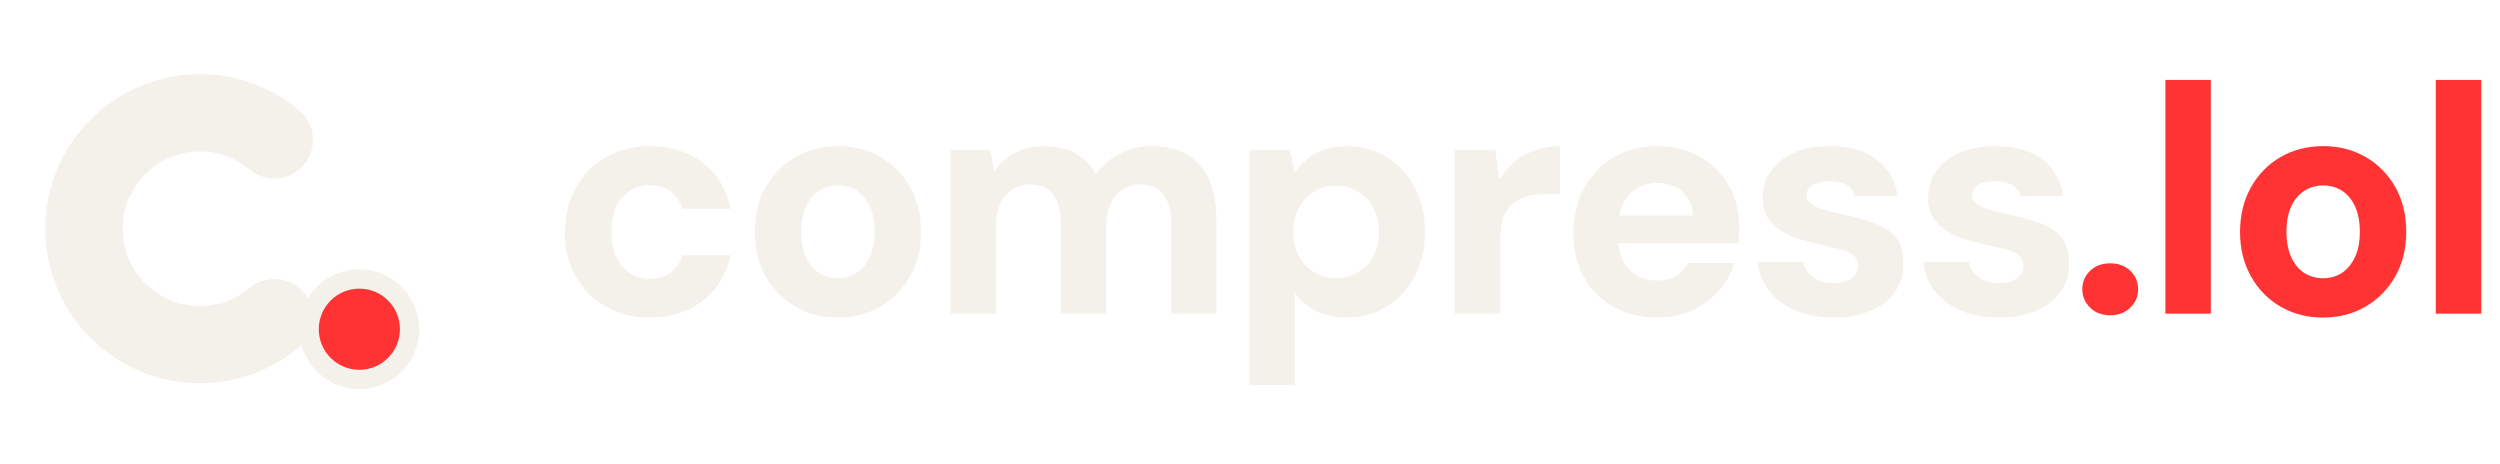
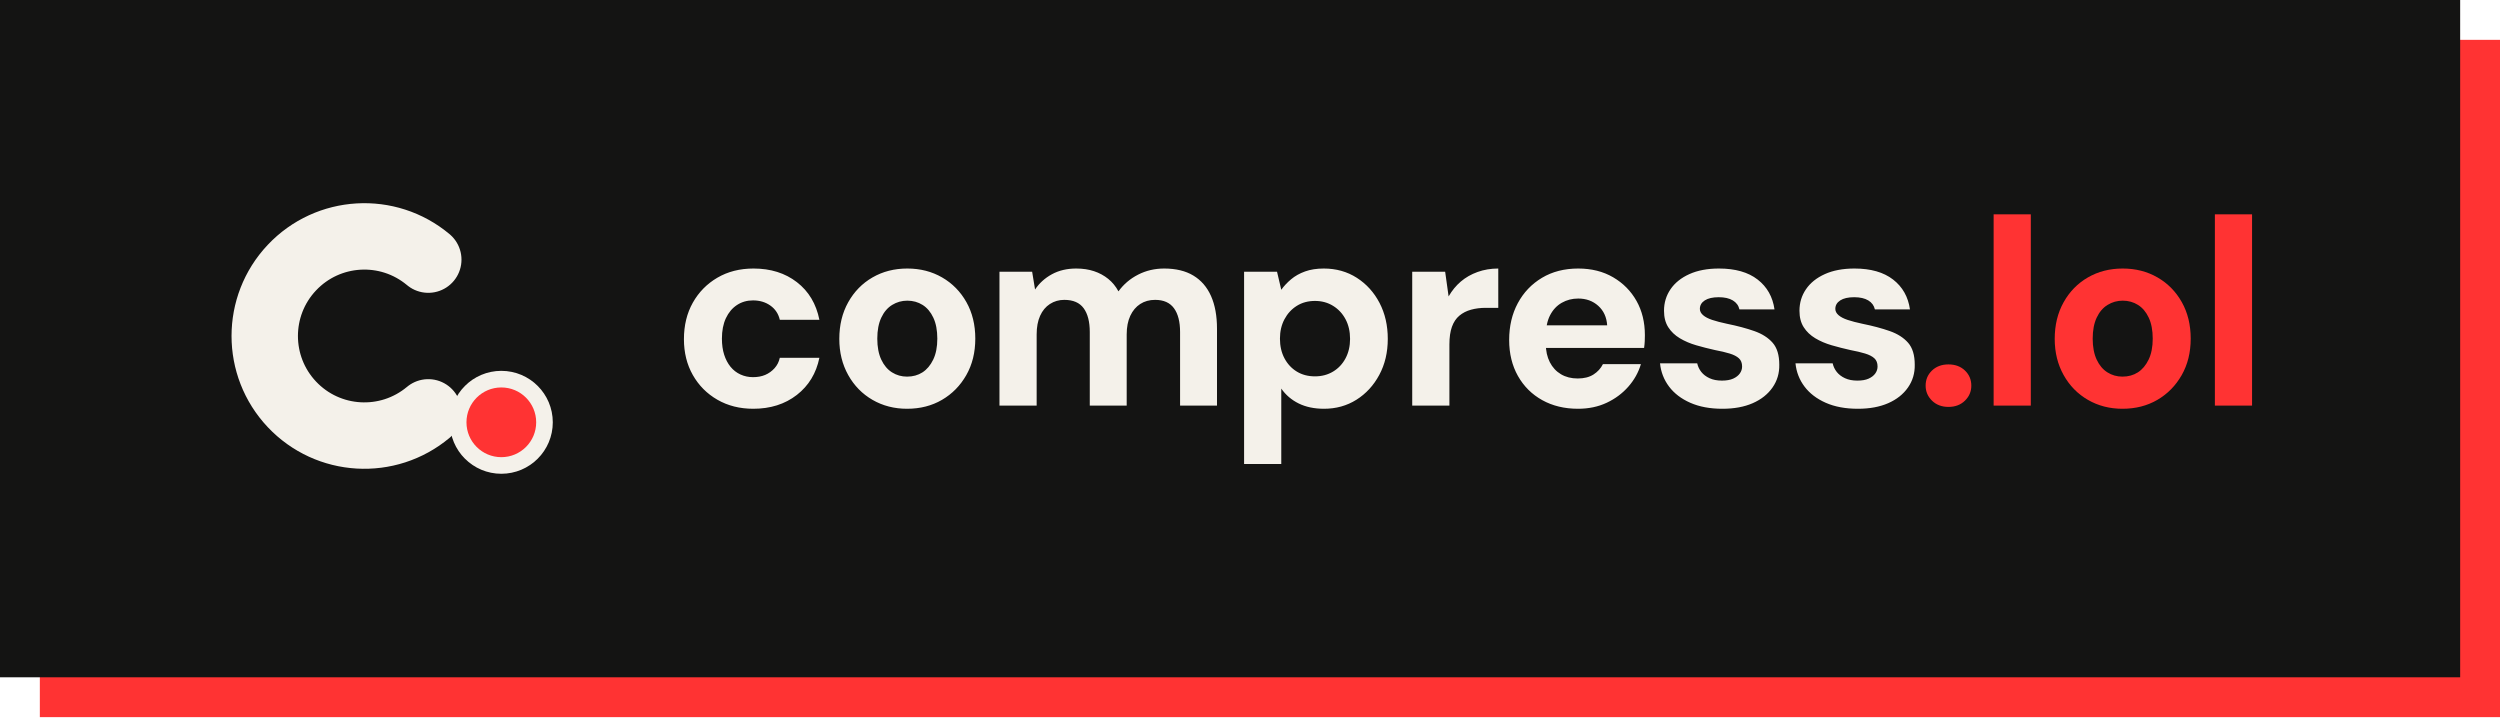
- <svg xmlns="http://www.w3.org/2000/svg" width="647" height="120" viewBox="0 0 647 120" role="img" aria-label="compress.lol">
-   <g transform="translate(4 4) scale(2) translate(-8.5 -4.4)">
+ <svg xmlns="http://www.w3.org/2000/svg" width="753" height="216" viewBox="0 0 753 216" role="img" aria-label="compress.lol">
+   <rect x="12" y="12" width="741" height="204" fill="#ff3333" />
+   <rect x="3" y="3" width="735" height="198" fill="#141413" stroke="#141413" stroke-width="6" />
+   <g transform="translate(62 46) scale(2) translate(-8.5 -4.4)">
    <path d="M42 20.5 A15 15 0 1 0 42 43.5" fill="none" stroke="#f4f1ea" stroke-width="10" stroke-linecap="round" />
    <circle cx="53" cy="45" r="6.5" fill="#ff3333" stroke="#f4f1ea" stroke-width="2.5" />
  </g>
-   <path d="M168.12 82.18L168.12 82.18Q161.74 82.18 156.78 79.32Q151.83 76.46 149.01 71.51Q146.20 66.55 146.20 60.17L146.20 60.17Q146.20 53.62 149.01 48.62Q151.83 43.62 156.78 40.72Q161.74 37.82 168.21 37.82L168.21 37.82Q176.36 37.82 181.94 42.15Q187.53 46.48 189.04 54.04L189.04 54.04L176.52 54.04Q175.85 51.18 173.54 49.54Q171.23 47.90 168.04 47.90L168.04 47.90Q165.18 47.90 162.96 49.37Q160.73 50.84 159.47 53.53Q158.21 56.22 158.21 60L158.21 60Q158.21 62.86 158.93 65.08Q159.64 67.31 160.94 68.90Q162.24 70.50 164.09 71.34Q165.94 72.18 168.04 72.18L168.04 72.18Q170.22 72.18 171.90 71.47Q173.58 70.75 174.84 69.37Q176.10 67.98 176.52 66.05L176.52 66.05L189.04 66.05Q187.53 73.44 181.90 77.81Q176.27 82.18 168.12 82.18ZM216.76 82.18L216.76 82.18Q210.71 82.18 205.84 79.36Q200.97 76.55 198.15 71.51Q195.34 66.47 195.34 60.08L195.34 60.08Q195.34 53.53 198.15 48.49Q200.97 43.45 205.84 40.64Q210.71 37.82 216.84 37.82L216.84 37.82Q222.98 37.82 227.85 40.64Q232.72 43.45 235.53 48.45Q238.35 53.45 238.35 60L238.35 60Q238.35 66.55 235.49 71.55Q232.64 76.55 227.81 79.36Q222.98 82.18 216.76 82.18ZM216.76 72.01L216.76 72.01Q219.53 72.01 221.63 70.67Q223.73 69.32 225.03 66.64Q226.34 63.95 226.34 60L226.34 60Q226.34 56.05 225.08 53.36Q223.82 50.68 221.67 49.33Q219.53 47.99 216.84 47.99L216.84 47.99Q214.24 47.99 212.06 49.33Q209.87 50.68 208.61 53.36Q207.35 56.05 207.35 60L207.35 60Q207.35 63.95 208.61 66.64Q209.87 69.32 212.01 70.67Q214.16 72.01 216.76 72.01ZM257.75 81.17L245.99 81.17L245.99 38.83L256.32 38.83L257.25 44.46L257.25 44.46Q259.26 41.44 262.58 39.63Q265.90 37.82 270.27 37.82L270.27 37.82Q273.38 37.82 275.90 38.66Q278.42 39.50 280.39 41.10Q282.36 42.70 283.62 45.05L283.62 45.05L283.62 45.05Q286.06 41.69 289.84 39.76Q293.62 37.82 298.07 37.82L298.07 37.82Q303.62 37.82 307.31 40.05Q311.01 42.28 312.90 46.52Q314.79 50.76 314.79 56.89L314.79 56.89L314.79 81.17L303.11 81.17L303.11 57.90Q303.11 53.03 301.18 50.38Q299.25 47.74 295.22 47.74L295.22 47.74Q292.53 47.74 290.51 49.04Q288.50 50.34 287.36 52.78Q286.23 55.21 286.23 58.66L286.23 58.66L286.23 81.17L274.55 81.17L274.55 57.90Q274.55 53.03 272.62 50.38Q270.69 47.74 266.49 47.74L266.49 47.74Q263.97 47.74 261.95 49.04Q259.94 50.34 258.84 52.78Q257.75 55.21 257.75 58.66L257.75 58.66L257.75 81.17ZM335.12 99.65L323.36 99.65L323.36 38.83L333.77 38.83L335.12 44.54L335.12 44.54Q336.38 42.78 338.22 41.23Q340.07 39.67 342.63 38.75Q345.20 37.82 348.56 37.82L348.56 37.82Q354.44 37.82 359.01 40.76Q363.59 43.70 366.20 48.70Q368.80 53.70 368.80 60.08L368.80 60.08Q368.80 66.47 366.11 71.47Q363.42 76.46 358.89 79.32Q354.35 82.18 348.64 82.18L348.64 82.18Q344.02 82.18 340.62 80.50Q337.22 78.82 335.12 75.79L335.12 75.79L335.12 99.65ZM345.78 71.93L345.78 71.93Q348.98 71.93 351.50 70.42Q354.02 68.90 355.44 66.22Q356.87 63.53 356.87 60.08L356.87 60.08Q356.87 56.56 355.44 53.87Q354.02 51.18 351.50 49.63Q348.98 48.07 345.78 48.07L345.78 48.07Q342.51 48.07 340.03 49.63Q337.55 51.18 336.12 53.87Q334.70 56.56 334.70 60L334.70 60Q334.70 63.53 336.12 66.22Q337.55 68.90 340.03 70.42Q342.51 71.93 345.78 71.93ZM388.29 81.17L376.53 81.17L376.53 38.83L386.94 38.83L388.04 46.64L388.04 46.64Q389.63 43.87 391.90 41.94Q394.17 40.01 397.19 38.92Q400.22 37.82 403.74 37.82L403.74 37.82L403.74 50.26L399.80 50.26Q397.28 50.26 395.13 50.84Q392.99 51.43 391.44 52.73Q389.88 54.04 389.09 56.26Q388.29 58.49 388.29 61.85L388.29 61.85L388.29 81.17ZM428.94 82.18L428.94 82.18Q422.56 82.18 417.65 79.45Q412.73 76.72 409.96 71.80Q407.19 66.89 407.19 60.42L407.19 60.42Q407.19 53.87 409.92 48.79Q412.65 43.70 417.56 40.76Q422.48 37.82 429.03 37.82L429.03 37.82Q435.33 37.82 440.07 40.60Q444.82 43.37 447.47 48.07Q450.11 52.78 450.11 58.91L450.11 58.91Q450.11 59.75 450.07 60.76Q450.03 61.76 449.86 62.94L449.86 62.94L415.59 62.94L415.59 55.80L438.18 55.80Q437.93 51.94 435.37 49.63Q432.81 47.32 429.03 47.32L429.03 47.32Q426.17 47.32 423.82 48.66Q421.47 50.00 420.12 52.61Q418.78 55.21 418.78 59.24L418.78 59.24L418.78 61.68Q418.78 64.96 420.04 67.43Q421.30 69.91 423.57 71.26Q425.84 72.60 428.86 72.60L428.86 72.60Q431.88 72.60 433.86 71.34Q435.83 70.08 436.84 68.06L436.84 68.06L448.85 68.06Q447.68 72.01 444.86 75.20Q442.05 78.40 438.02 80.29Q433.98 82.18 428.94 82.18ZM474.64 82.18L474.64 82.18Q468.76 82.18 464.48 80.29Q460.19 78.40 457.76 75.16Q455.32 71.93 454.90 67.81L454.90 67.81L466.66 67.81Q467.00 69.32 467.96 70.54Q468.93 71.76 470.57 72.52Q472.20 73.27 474.47 73.27L474.47 73.27Q476.66 73.27 478.04 72.64Q479.43 72.01 480.14 71.00Q480.86 70.00 480.86 68.82L480.86 68.82Q480.86 67.14 479.85 66.22Q478.84 65.29 476.91 64.70Q474.98 64.12 472.29 63.61L472.29 63.61Q469.26 62.94 466.37 62.10Q463.47 61.26 461.16 59.87Q458.85 58.49 457.50 56.39Q456.16 54.29 456.16 51.18L456.16 51.18Q456.16 47.40 458.22 44.38Q460.28 41.35 464.18 39.59Q468.09 37.82 473.55 37.82L473.55 37.82Q481.28 37.82 485.77 41.31Q490.26 44.80 491.10 50.76L491.10 50.76L480.02 50.76Q479.60 48.91 477.92 47.90Q476.24 46.90 473.46 46.90L473.46 46.90Q470.61 46.90 469.05 47.90Q467.50 48.91 467.50 50.59L467.50 50.59Q467.50 51.68 468.51 52.57Q469.52 53.45 471.41 54.08Q473.30 54.71 476.07 55.30L476.07 55.30Q481.02 56.30 484.72 57.61Q488.42 58.91 490.52 61.30Q492.62 63.70 492.62 68.23L492.62 68.23Q492.70 72.26 490.47 75.46Q488.25 78.65 484.22 80.41Q480.18 82.18 474.64 82.18ZM517.48 82.18L517.48 82.18Q511.60 82.18 507.32 80.29Q503.03 78.40 500.60 75.16Q498.16 71.93 497.74 67.81L497.74 67.81L509.50 67.81Q509.84 69.32 510.80 70.54Q511.77 71.76 513.41 72.52Q515.04 73.27 517.31 73.27L517.31 73.27Q519.50 73.27 520.88 72.64Q522.27 72.01 522.98 71.00Q523.70 70.00 523.70 68.82L523.70 68.82Q523.70 67.14 522.69 66.22Q521.68 65.29 519.75 64.70Q517.82 64.12 515.13 63.61L515.13 63.61Q512.10 62.94 509.21 62.10Q506.31 61.26 504.00 59.87Q501.69 58.49 500.34 56.39Q499.00 54.29 499.00 51.18L499.00 51.18Q499.00 47.40 501.06 44.38Q503.12 41.35 507.02 39.59Q510.93 37.82 516.39 37.82L516.39 37.82Q524.12 37.82 528.61 41.31Q533.10 44.80 533.94 50.76L533.94 50.76L522.86 50.76Q522.44 48.91 520.76 47.90Q519.08 46.90 516.30 46.90L516.30 46.90Q513.45 46.90 511.89 47.90Q510.34 48.91 510.34 50.59L510.34 50.59Q510.34 51.68 511.35 52.57Q512.36 53.45 514.25 54.08Q516.14 54.71 518.91 55.30L518.91 55.30Q523.86 56.30 527.56 57.61Q531.26 58.91 533.36 61.30Q535.46 63.70 535.46 68.23L535.46 68.23Q535.54 72.26 533.31 75.46Q531.09 78.65 527.06 80.41Q523.02 82.18 517.48 82.18Z" fill="#f4f1ea" />
-   <path d="M546.12 81.59L546.12 81.59Q542.93 81.59 540.92 79.61Q538.90 77.64 538.90 74.87L538.90 74.87Q538.90 72.01 540.92 70.08Q542.93 68.15 546.12 68.15L546.12 68.15Q549.32 68.15 551.33 70.08Q553.35 72.01 553.35 74.87L553.35 74.87Q553.35 77.64 551.33 79.61Q549.32 81.59 546.12 81.59ZM572.16 81.17L560.40 81.17L560.40 20.69L572.16 20.69L572.16 81.17ZM601.14 82.18L601.14 82.18Q595.10 82.18 590.22 79.36Q585.35 76.55 582.54 71.51Q579.72 66.47 579.72 60.08L579.72 60.08Q579.72 53.53 582.54 48.49Q585.35 43.45 590.22 40.64Q595.10 37.82 601.23 37.82L601.23 37.82Q607.36 37.82 612.23 40.64Q617.10 43.45 619.92 48.45Q622.73 53.45 622.73 60L622.73 60Q622.73 66.55 619.88 71.55Q617.02 76.55 612.19 79.36Q607.36 82.18 601.14 82.18ZM601.14 72.01L601.14 72.01Q603.92 72.01 606.02 70.67Q608.12 69.32 609.42 66.64Q610.72 63.95 610.72 60L610.72 60Q610.72 56.05 609.46 53.36Q608.20 50.68 606.06 49.33Q603.92 47.99 601.23 47.99L601.23 47.99Q598.62 47.99 596.44 49.33Q594.26 50.68 593.00 53.36Q591.74 56.05 591.74 60L591.74 60Q591.74 63.95 593.00 66.64Q594.26 69.32 596.40 70.67Q598.54 72.01 601.14 72.01ZM642.14 81.17L630.38 81.17L630.38 20.69L642.14 20.69L642.14 81.17Z" fill="#ff3333" />
+   <path d="M226.88 123.12L226.88 123.12Q220.80 123.12 216.08 120.40Q211.36 117.68 208.68 112.96Q206 108.24 206 102.16L206 102.16Q206 95.92 208.68 91.16Q211.36 86.40 216.08 83.64Q220.80 80.88 226.96 80.88L226.96 80.88Q234.72 80.88 240.04 85Q245.36 89.12 246.80 96.32L246.80 96.32L234.88 96.32Q234.24 93.60 232.04 92.04Q229.84 90.48 226.80 90.48L226.80 90.48Q224.08 90.48 221.96 91.88Q219.84 93.28 218.64 95.84Q217.44 98.40 217.44 102L217.44 102Q217.44 104.72 218.12 106.84Q218.80 108.96 220.04 110.48Q221.28 112 223.04 112.80Q224.80 113.60 226.80 113.60L226.80 113.60Q228.88 113.60 230.48 112.92Q232.08 112.24 233.28 110.92Q234.48 109.60 234.88 107.76L234.88 107.76L246.80 107.76Q245.36 114.80 240 118.96Q234.64 123.12 226.88 123.12ZM273.20 123.12L273.20 123.12Q267.44 123.12 262.80 120.44Q258.16 117.76 255.48 112.96Q252.80 108.16 252.80 102.08L252.80 102.08Q252.80 95.84 255.48 91.04Q258.16 86.24 262.80 83.56Q267.44 80.88 273.28 80.88L273.28 80.88Q279.12 80.88 283.76 83.56Q288.40 86.24 291.08 91Q293.76 95.76 293.76 102L293.76 102Q293.76 108.24 291.04 113Q288.32 117.76 283.72 120.44Q279.12 123.12 273.20 123.12ZM273.20 113.44L273.20 113.44Q275.84 113.44 277.84 112.16Q279.84 110.88 281.08 108.32Q282.32 105.76 282.32 102L282.32 102Q282.32 98.24 281.12 95.68Q279.92 93.12 277.88 91.84Q275.84 90.56 273.28 90.56L273.28 90.56Q270.80 90.56 268.72 91.84Q266.64 93.12 265.44 95.68Q264.24 98.24 264.24 102L264.24 102Q264.24 105.76 265.44 108.32Q266.64 110.88 268.68 112.16Q270.72 113.44 273.20 113.44ZM312.24 122.16L301.04 122.16L301.04 81.84L310.88 81.84L311.76 87.20L311.76 87.20Q313.68 84.32 316.84 82.60Q320 80.88 324.16 80.88L324.16 80.88Q327.12 80.88 329.52 81.68Q331.92 82.48 333.80 84Q335.68 85.52 336.88 87.76L336.88 87.76L336.88 87.76Q339.20 84.56 342.80 82.72Q346.40 80.88 350.64 80.88L350.64 80.88Q355.92 80.88 359.44 83Q362.96 85.12 364.76 89.16Q366.56 93.20 366.56 99.04L366.56 99.04L366.56 122.16L355.44 122.16L355.44 100Q355.44 95.36 353.60 92.84Q351.76 90.32 347.92 90.32L347.92 90.32Q345.36 90.32 343.44 91.56Q341.52 92.80 340.44 95.12Q339.36 97.44 339.36 100.72L339.36 100.72L339.36 122.16L328.24 122.16L328.24 100Q328.24 95.36 326.40 92.84Q324.56 90.32 320.56 90.32L320.56 90.32Q318.16 90.32 316.24 91.56Q314.32 92.80 313.28 95.12Q312.24 97.44 312.24 100.72L312.24 100.72L312.24 122.16ZM385.92 139.76L374.72 139.76L374.72 81.84L384.64 81.84L385.92 87.28L385.92 87.28Q387.12 85.60 388.88 84.12Q390.64 82.64 393.08 81.76Q395.52 80.88 398.72 80.88L398.72 80.88Q404.32 80.88 408.68 83.68Q413.04 86.48 415.52 91.24Q418 96 418 102.08L418 102.08Q418 108.16 415.44 112.92Q412.88 117.68 408.56 120.40Q404.24 123.12 398.80 123.12L398.80 123.12Q394.40 123.12 391.16 121.52Q387.92 119.92 385.92 117.04L385.92 117.04L385.92 139.76ZM396.08 113.36L396.08 113.36Q399.12 113.36 401.52 111.92Q403.92 110.48 405.28 107.92Q406.64 105.36 406.64 102.08L406.64 102.08Q406.64 98.72 405.28 96.16Q403.92 93.60 401.52 92.12Q399.12 90.64 396.08 90.64L396.08 90.64Q392.96 90.64 390.60 92.12Q388.24 93.60 386.88 96.16Q385.52 98.72 385.52 102L385.52 102Q385.52 105.36 386.88 107.92Q388.24 110.48 390.60 111.92Q392.96 113.36 396.08 113.36ZM436.56 122.16L425.36 122.16L425.36 81.84L435.28 81.84L436.32 89.28L436.32 89.28Q437.84 86.64 440 84.80Q442.16 82.96 445.04 81.92Q447.92 80.88 451.28 80.88L451.28 80.88L451.28 92.72L447.52 92.72Q445.12 92.72 443.08 93.28Q441.04 93.84 439.56 95.08Q438.08 96.32 437.32 98.44Q436.56 100.56 436.56 103.76L436.56 103.76L436.56 122.16ZM475.28 123.12L475.28 123.12Q469.20 123.12 464.52 120.52Q459.84 117.92 457.20 113.24Q454.56 108.56 454.56 102.40L454.56 102.40Q454.56 96.16 457.16 91.32Q459.76 86.48 464.44 83.68Q469.12 80.88 475.36 80.88L475.36 80.88Q481.36 80.88 485.88 83.52Q490.40 86.16 492.92 90.64Q495.44 95.12 495.44 100.96L495.44 100.96Q495.44 101.76 495.40 102.72Q495.36 103.68 495.20 104.80L495.20 104.80L462.56 104.80L462.56 98L484.08 98Q483.84 94.32 481.40 92.12Q478.96 89.92 475.36 89.92L475.36 89.92Q472.64 89.92 470.40 91.20Q468.16 92.48 466.88 94.96Q465.60 97.44 465.60 101.28L465.60 101.28L465.60 103.60Q465.60 106.72 466.80 109.08Q468 111.44 470.16 112.72Q472.32 114 475.20 114L475.20 114Q478.08 114 479.96 112.80Q481.84 111.60 482.80 109.68L482.80 109.68L494.24 109.68Q493.12 113.44 490.44 116.48Q487.76 119.52 483.92 121.32Q480.08 123.12 475.28 123.12ZM518.80 123.12L518.80 123.12Q513.20 123.12 509.12 121.32Q505.04 119.52 502.72 116.44Q500.40 113.36 500 109.44L500 109.44L511.20 109.44Q511.52 110.88 512.44 112.04Q513.36 113.20 514.92 113.92Q516.48 114.64 518.64 114.64L518.64 114.64Q520.72 114.64 522.04 114.04Q523.36 113.44 524.04 112.48Q524.72 111.52 524.72 110.40L524.72 110.40Q524.72 108.80 523.76 107.92Q522.80 107.04 520.96 106.48Q519.12 105.92 516.56 105.44L516.56 105.44Q513.68 104.80 510.92 104Q508.16 103.20 505.96 101.88Q503.76 100.56 502.48 98.56Q501.20 96.56 501.20 93.60L501.20 93.60Q501.20 90 503.16 87.12Q505.12 84.24 508.84 82.56Q512.56 80.88 517.76 80.88L517.76 80.88Q525.12 80.88 529.40 84.20Q533.68 87.52 534.48 93.20L534.48 93.20L523.92 93.20Q523.52 91.44 521.92 90.48Q520.32 89.52 517.68 89.52L517.68 89.52Q514.96 89.52 513.48 90.48Q512 91.44 512 93.04L512 93.04Q512 94.08 512.96 94.92Q513.92 95.76 515.72 96.36Q517.52 96.96 520.16 97.52L520.16 97.52Q524.88 98.48 528.40 99.72Q531.92 100.96 533.92 103.24Q535.92 105.52 535.92 109.84L535.92 109.84Q536 113.68 533.88 116.72Q531.76 119.76 527.92 121.44Q524.08 123.12 518.80 123.12ZM559.60 123.12L559.60 123.12Q554 123.12 549.92 121.32Q545.84 119.52 543.52 116.44Q541.20 113.36 540.80 109.44L540.80 109.44L552 109.44Q552.32 110.88 553.24 112.04Q554.16 113.20 555.72 113.92Q557.28 114.64 559.44 114.64L559.44 114.64Q561.52 114.64 562.84 114.04Q564.16 113.44 564.84 112.48Q565.52 111.52 565.52 110.40L565.52 110.40Q565.52 108.80 564.56 107.92Q563.60 107.04 561.76 106.48Q559.92 105.92 557.36 105.44L557.36 105.44Q554.48 104.80 551.72 104Q548.96 103.20 546.76 101.88Q544.56 100.56 543.28 98.56Q542 96.56 542 93.60L542 93.60Q542 90 543.96 87.12Q545.92 84.24 549.64 82.56Q553.36 80.88 558.56 80.88L558.56 80.88Q565.92 80.88 570.20 84.20Q574.48 87.52 575.28 93.20L575.28 93.20L564.72 93.20Q564.32 91.44 562.72 90.48Q561.12 89.52 558.48 89.52L558.48 89.52Q555.76 89.52 554.28 90.48Q552.80 91.44 552.80 93.04L552.80 93.04Q552.80 94.08 553.76 94.92Q554.72 95.76 556.52 96.36Q558.32 96.96 560.96 97.52L560.96 97.52Q565.68 98.48 569.20 99.72Q572.72 100.96 574.72 103.24Q576.72 105.52 576.72 109.84L576.72 109.84Q576.80 113.68 574.68 116.72Q572.56 119.76 568.72 121.44Q564.88 123.12 559.60 123.12Z" fill="#f4f1ea" />
+   <path d="M586.88 122.56L586.88 122.56Q583.84 122.56 581.92 120.68Q580 118.80 580 116.16L580 116.16Q580 113.44 581.92 111.60Q583.84 109.76 586.88 109.76L586.88 109.76Q589.92 109.76 591.84 111.60Q593.76 113.44 593.76 116.16L593.76 116.16Q593.76 118.80 591.84 120.68Q589.92 122.56 586.88 122.56ZM611.68 122.16L600.48 122.16L600.48 64.56L611.68 64.56L611.68 122.16ZM639.28 123.12L639.28 123.12Q633.52 123.12 628.88 120.44Q624.24 117.76 621.56 112.96Q618.88 108.16 618.88 102.08L618.88 102.08Q618.88 95.84 621.56 91.04Q624.24 86.24 628.88 83.56Q633.52 80.88 639.36 80.88L639.36 80.88Q645.20 80.88 649.84 83.56Q654.48 86.24 657.16 91Q659.84 95.76 659.84 102L659.84 102Q659.84 108.24 657.12 113Q654.40 117.76 649.80 120.44Q645.20 123.12 639.28 123.12ZM639.28 113.44L639.28 113.44Q641.92 113.44 643.92 112.16Q645.92 110.88 647.16 108.32Q648.40 105.76 648.40 102L648.40 102Q648.40 98.24 647.20 95.68Q646 93.12 643.96 91.84Q641.92 90.56 639.36 90.56L639.36 90.56Q636.88 90.56 634.80 91.84Q632.72 93.12 631.52 95.68Q630.32 98.24 630.32 102L630.32 102Q630.32 105.76 631.52 108.32Q632.72 110.88 634.76 112.16Q636.80 113.44 639.28 113.44ZM678.32 122.16L667.12 122.16L667.12 64.56L678.32 64.56L678.32 122.16Z" fill="#ff3333" />
</svg>
